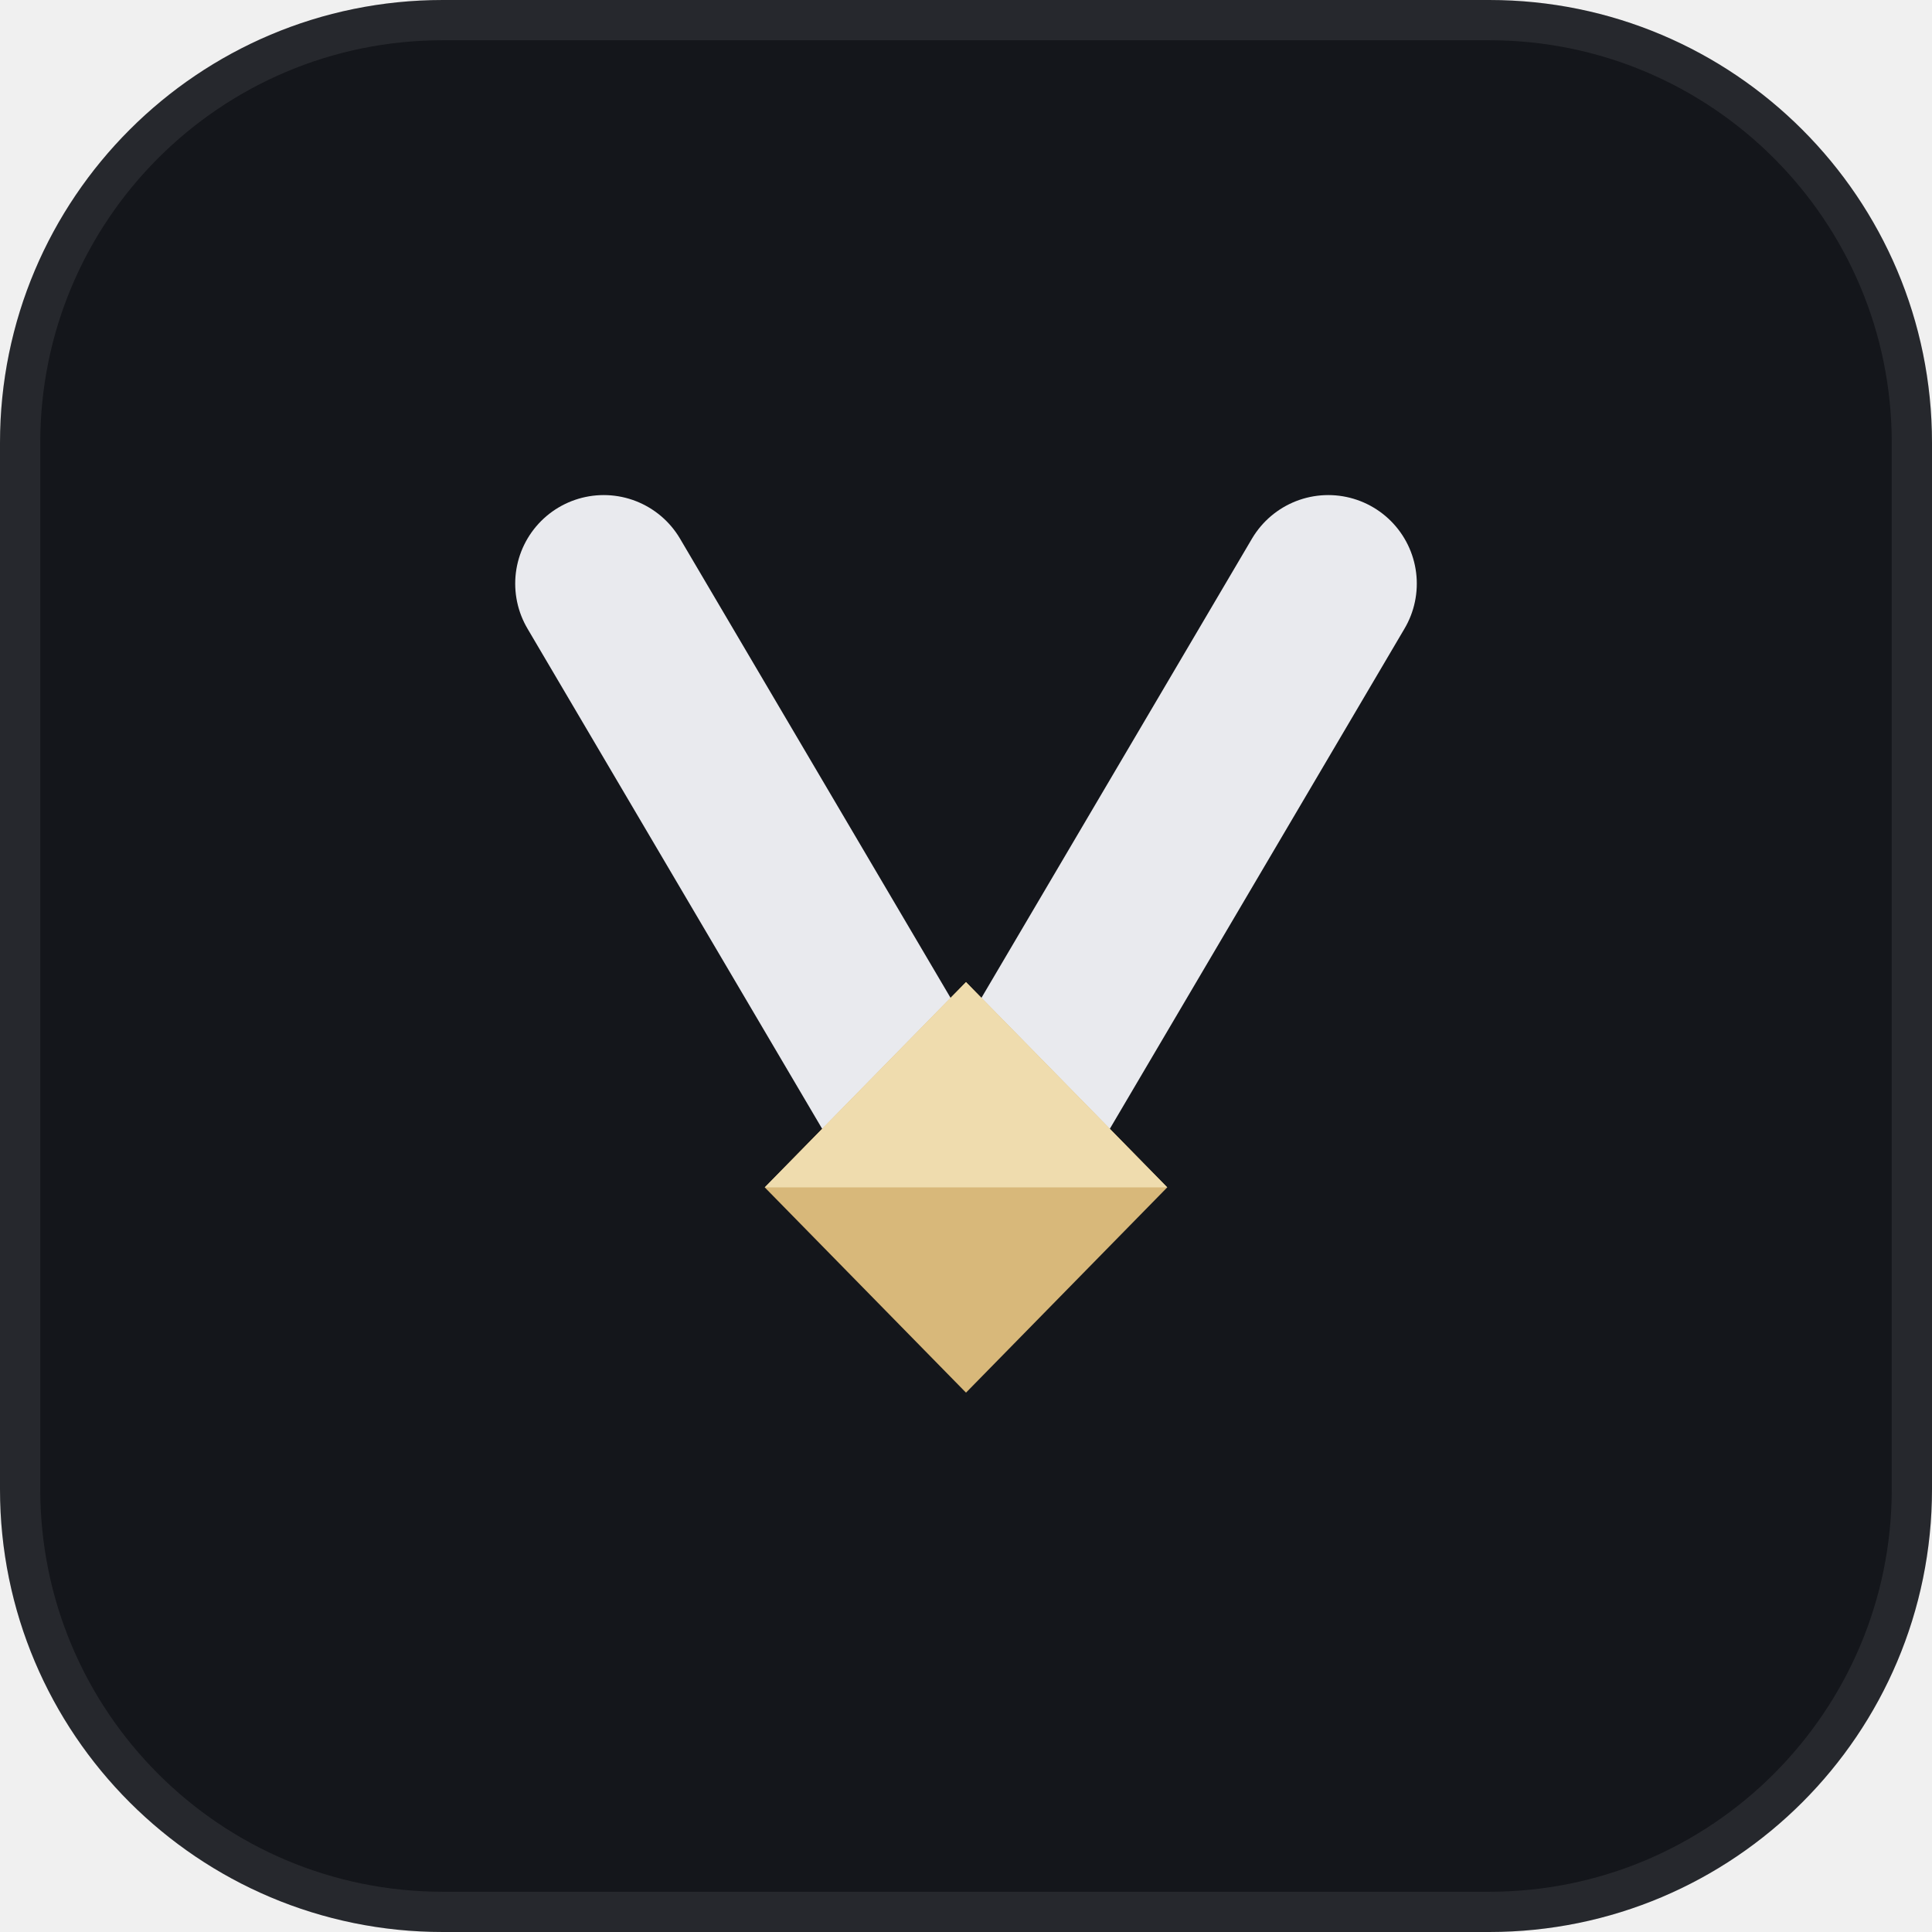
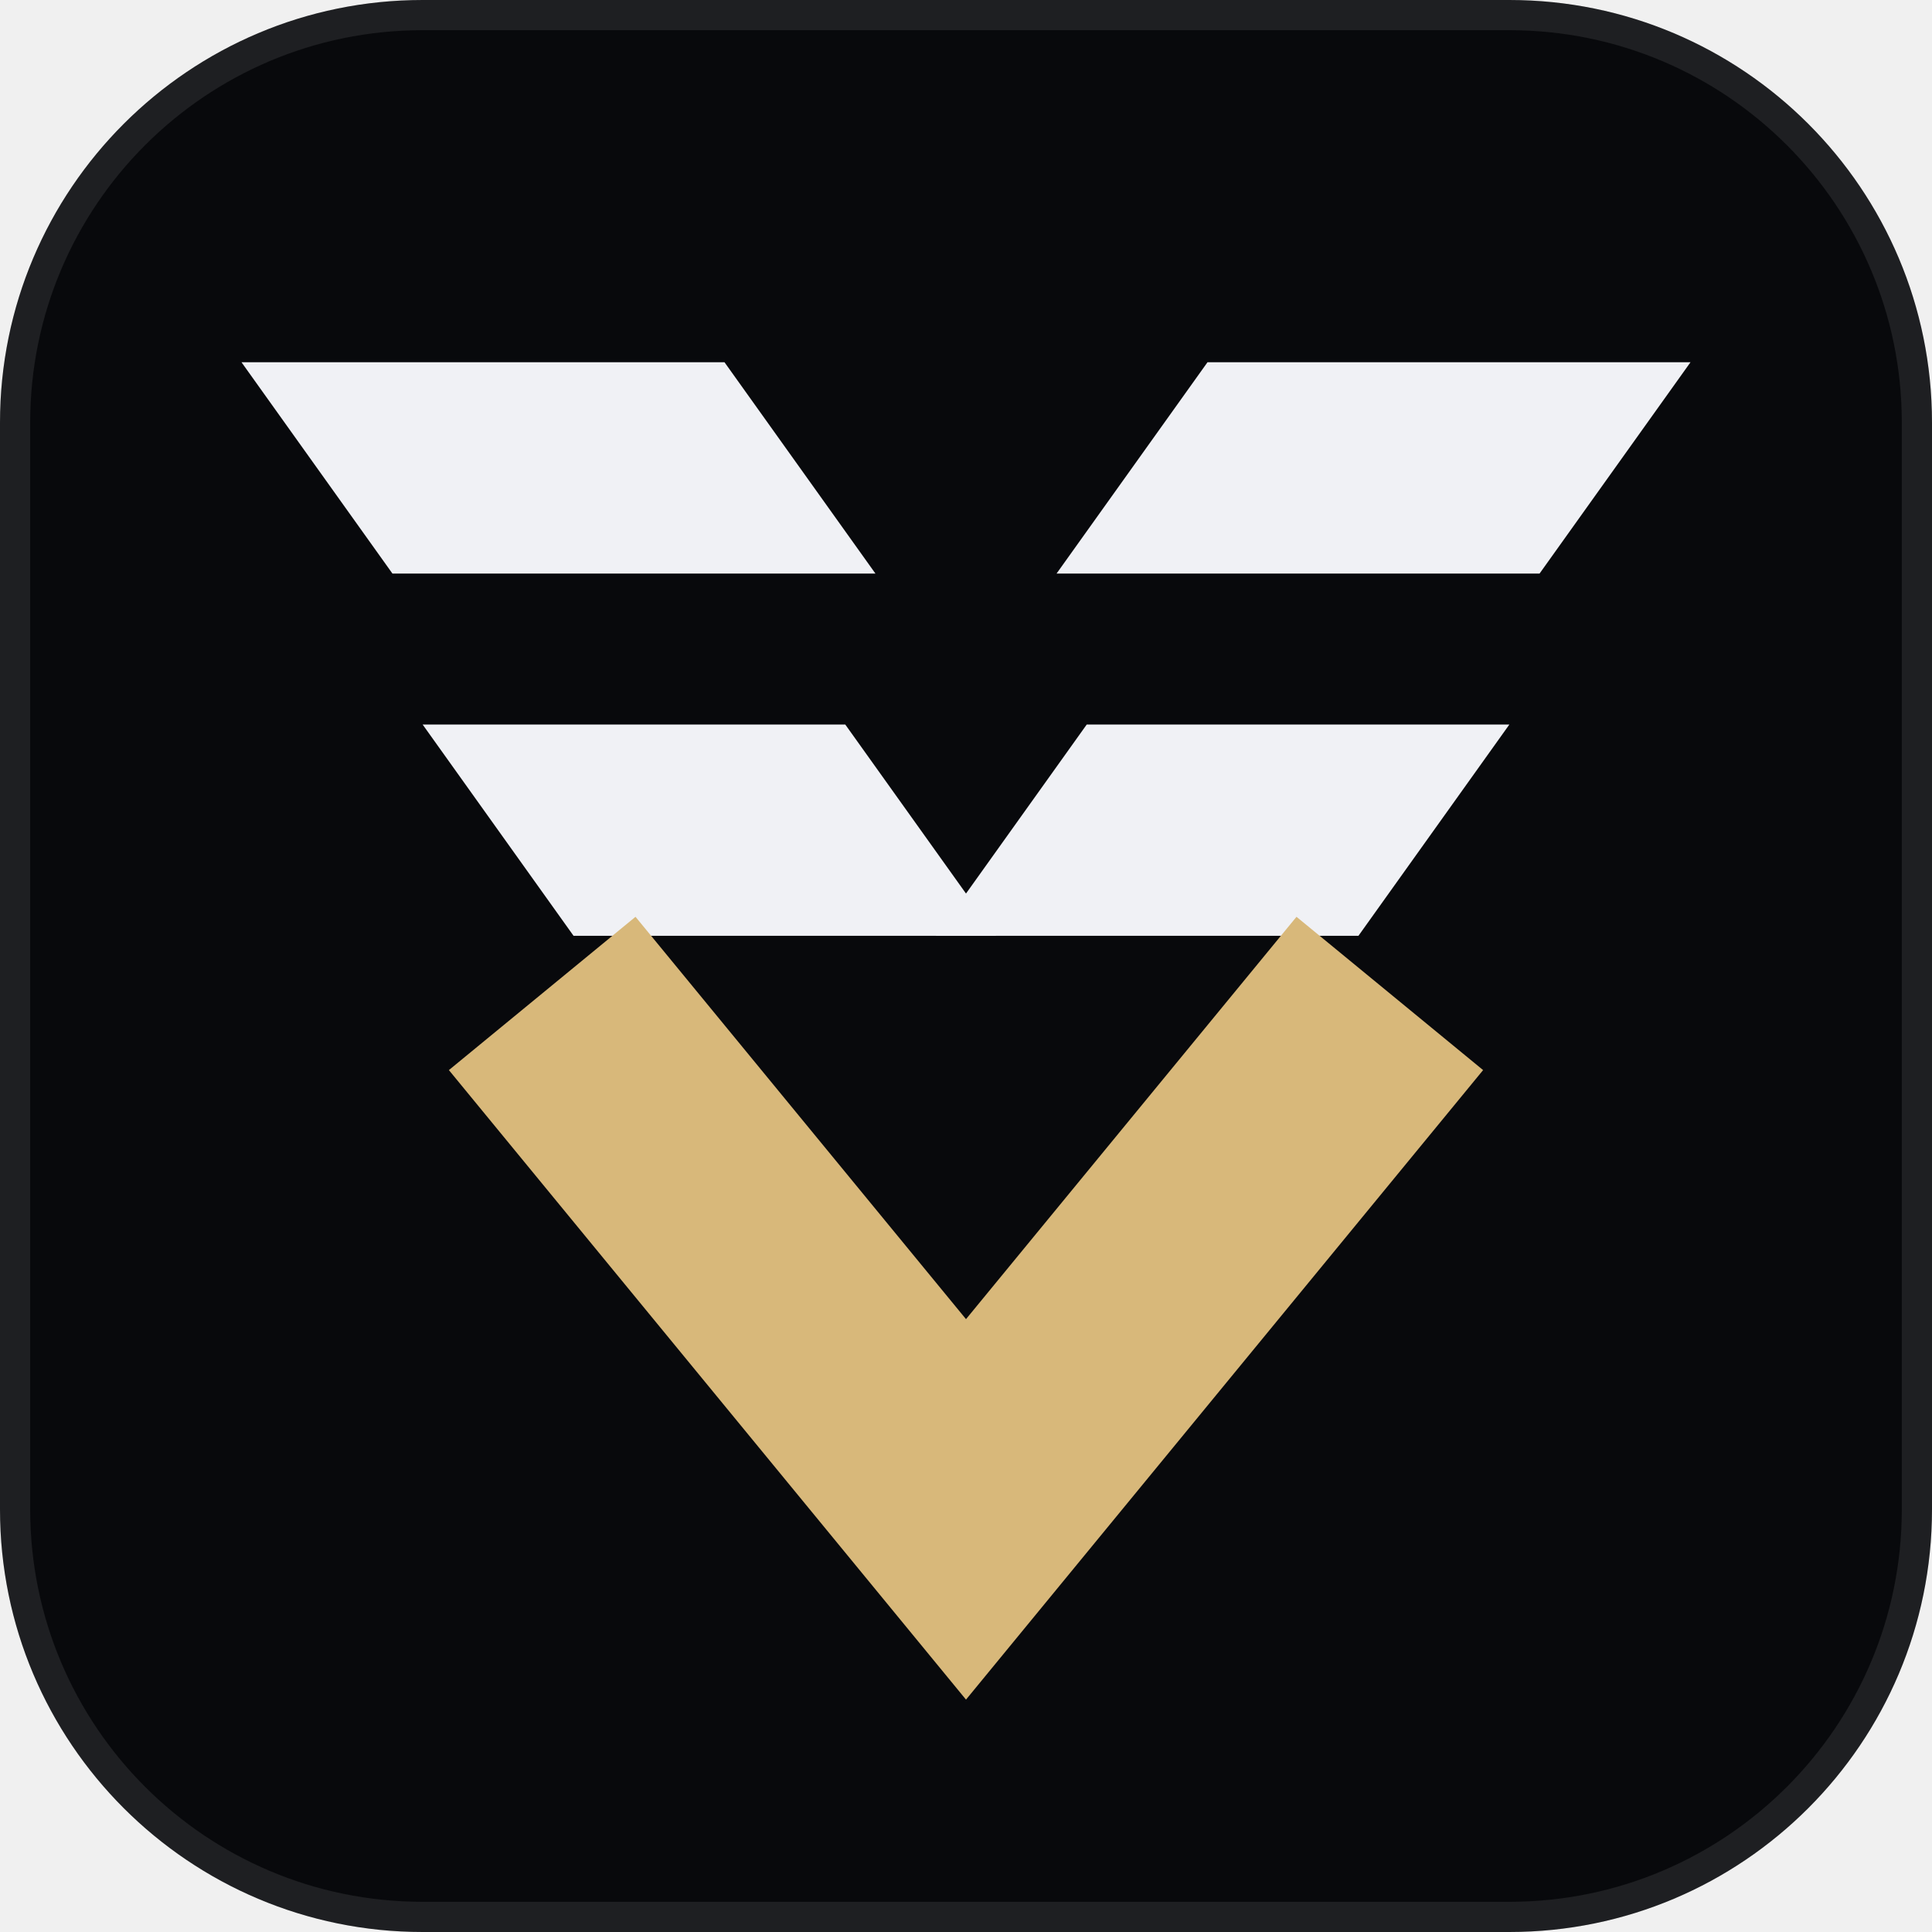
- <svg xmlns="http://www.w3.org/2000/svg" width="48" height="48" viewBox="0 0 48 48" fill="none">
-   <rect width="48" height="48" rx="11" fill="#14161b" />
-   <rect x="0.5" y="0.5" width="47" height="47" rx="10.5" fill="none" stroke="#ffffff" stroke-opacity="0.08" />
-   <path d="M15 14.5 22.6 27.4" stroke="#e9eaee" stroke-width="4.4" stroke-linecap="round" />
-   <path d="M33 14.5 25.4 27.4" stroke="#e9eaee" stroke-width="4.4" stroke-linecap="round" />
-   <path d="M24 24.4 29 29.5 24 34.6 19 29.5Z" fill="#d8b87a" />
-   <path d="M24 24.4 29 29.5 19 29.5Z" fill="#efdcae" />
+ <svg xmlns="http://www.w3.org/2000/svg" width="64" height="64" viewBox="0 0 64 64" fill="none">
+   <rect width="64" height="64" rx="14" fill="#08090C" />
+   <rect x=".5" y=".5" width="63" height="63" rx="13.5" stroke="#FFFFFF" stroke-opacity=".09" />
+   <path d="M8 12h16l5 7H13l-5-7ZM14 24h14l5 7H19l-5-7Z" fill="#F0F1F5" />
+   <path d="M56 12H40l-5 7h16l5-7ZM50 24H36l-5 7h14l5-7Z" fill="#F0F1F5" />
+   <path d="m20.5 36 11.5 14L43.5 36" stroke="#D8B87A" stroke-width="8" stroke-linecap="square" stroke-linejoin="miter" />
</svg>
